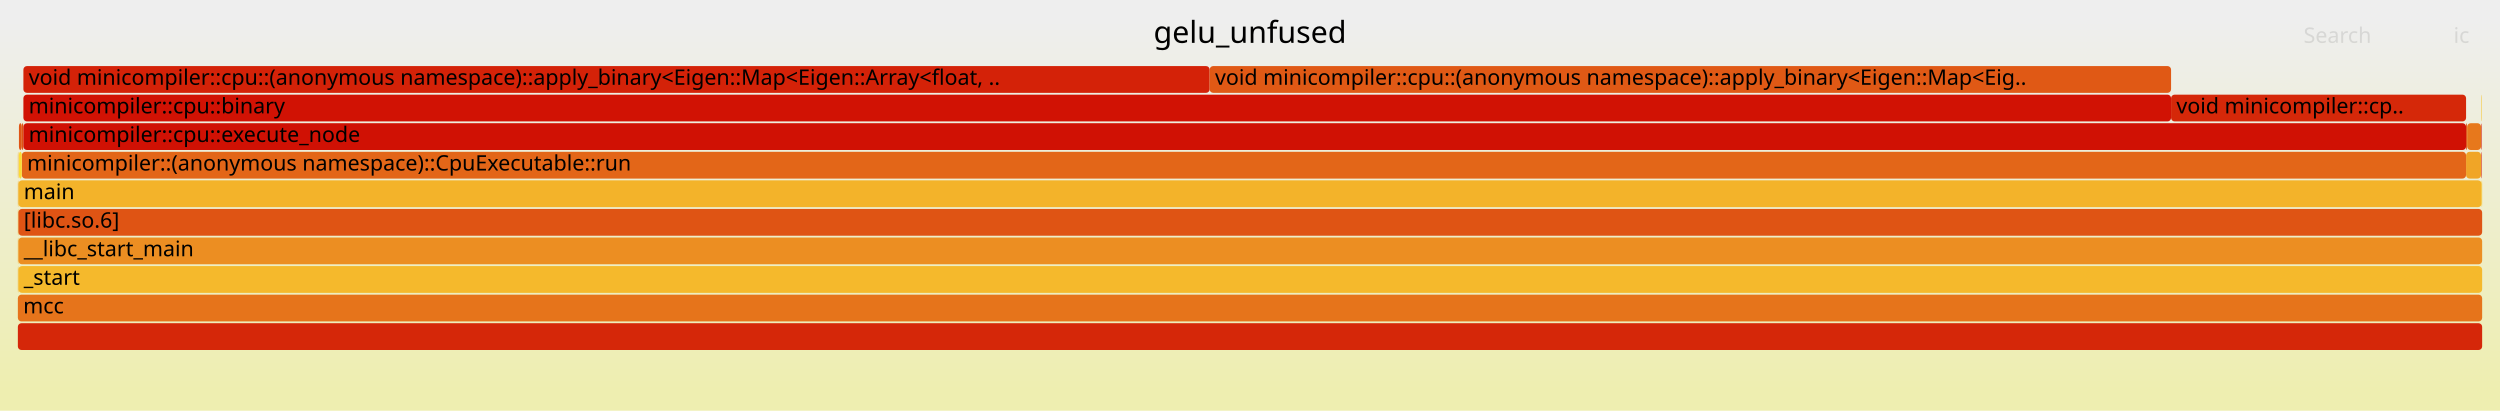
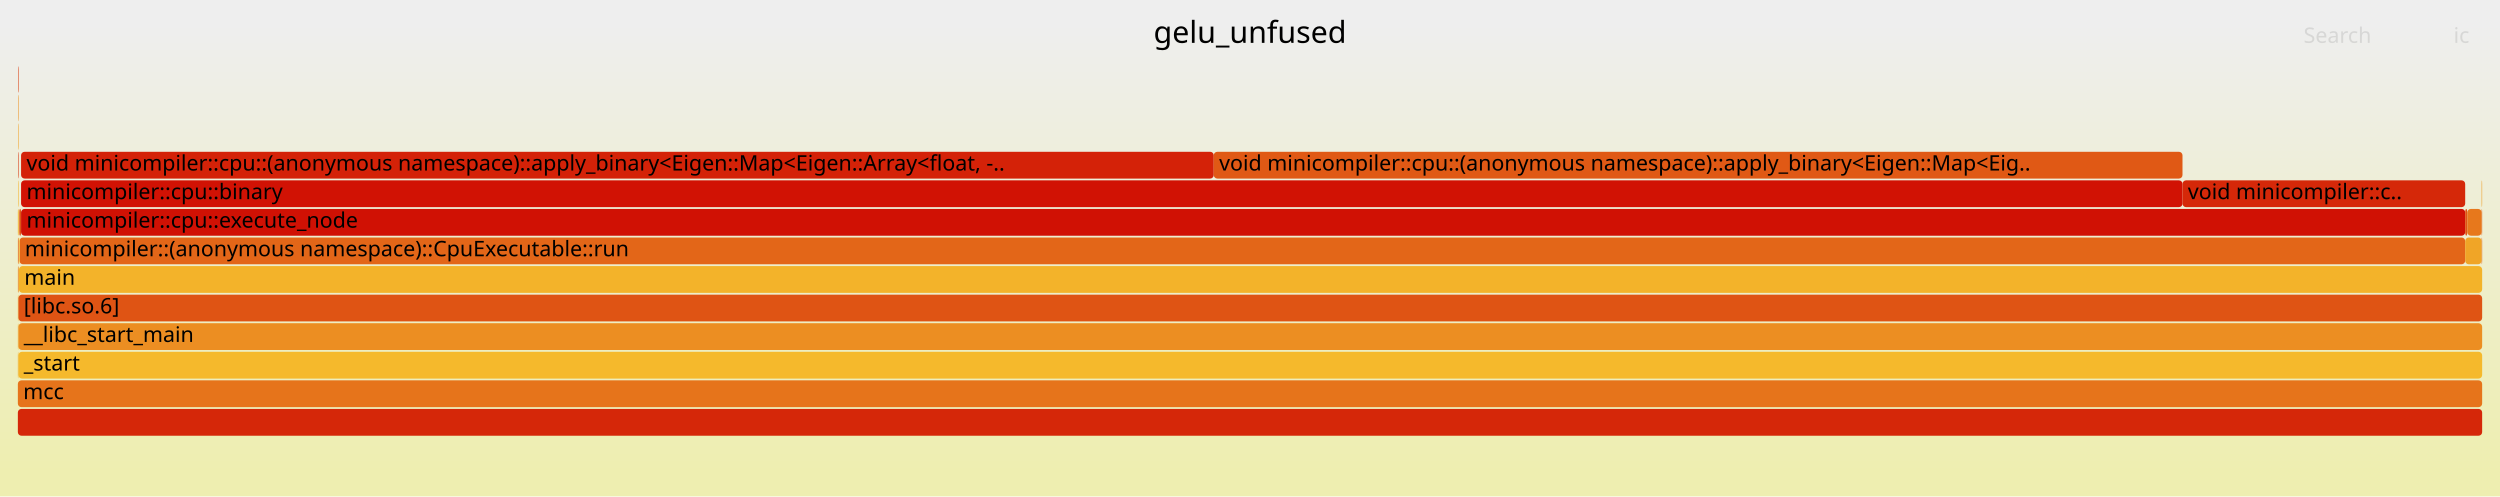
- <svg xmlns="http://www.w3.org/2000/svg" version="1.1" width="1400" height="230" viewBox="0 0 1400 230">
+ <svg xmlns="http://www.w3.org/2000/svg" version="1.1" width="1400" height="278" viewBox="0 0 1400 278">
  <defs>
    <linearGradient id="background" y1="0" y2="1" x1="0" x2="0">
      <stop stop-color="#eeeeee" offset="5%" />
      <stop stop-color="#eeeeb0" offset="95%" />
    </linearGradient>
  </defs>
  <style type="text/css">
	text { font-family:Verdana; font-size:12px; fill:rgb(0,0,0); }
	#search, #ignorecase { opacity:0.1; cursor:pointer; }
	#search:hover, #search.show, #ignorecase:hover, #ignorecase.show { opacity:1; }
	#subtitle { text-anchor:middle; font-color:rgb(160,160,160); }
	#title { text-anchor:middle; font-size:17px}
	#unzoom { cursor:pointer; }
	#frames &gt; *:hover { stroke:black; stroke-width:0.5; cursor:pointer; }
	.hide { display:none; }
	.parent { opacity:0.5; }
</style>
-   <rect x="0.0" y="0" width="1400.0" height="230.0" fill="url(#background)" />
+   <rect x="0.0" y="0" width="1400.0" height="278.0" fill="url(#background)" />
  <text id="title" x="700.00" y="24">gelu_unfused</text>
-   <text id="details" x="10.00" y="213"> </text>
+   <text id="details" x="10.00" y="261"> </text>
  <text id="unzoom" x="10.00" y="24" class="hide">Reset Zoom</text>
  <text id="search" x="1290.00" y="24">Search</text>
  <text id="ignorecase" x="1374.00" y="24">ic</text>
-   <text id="matched" x="1290.00" y="213"> </text>
+   <text id="matched" x="1290.00" y="261"> </text>
  <g id="frames">
    <g>
-       <rect x="12.2" y="69" width="0.9" height="15.0" fill="rgb(223,84,20)" rx="2" ry="2" />
-       <text x="15.17" y="79.5" />
+       <rect x="10.0" y="165" width="0.3" height="15.0" fill="rgb(243,178,42)" rx="2" ry="2" />
+       <text x="13.00" y="175.5" />
    </g>
    <g>
-       <rect x="10.3" y="101" width="1379.4" height="15.0" fill="rgb(243,179,42)" rx="2" ry="2" />
-       <text x="13.31" y="111.5">main</text>
+       <rect x="1389.7" y="117" width="0.3" height="15.0" fill="rgb(224,89,21)" rx="2" ry="2" />
+       <text x="1392.69" y="127.5" />
    </g>
    <g>
-       <rect x="1389.4" y="69" width="0.3" height="15.0" fill="rgb(207,11,2)" rx="2" ry="2" />
-       <text x="1392.38" y="79.5" />
+       <rect x="10.9" y="133" width="1369.6" height="15.0" fill="rgb(227,102,24)" rx="2" ry="2" />
+       <text x="13.92" y="143.5">minicompiler::(anonymous namespace)::CpuExecutable::run</text>
+     </g>
+     <g>
+       <rect x="10.6" y="117" width="0.3" height="15.0" fill="rgb(223,84,20)" rx="2" ry="2" />
+       <text x="13.61" y="127.5" />
+     </g>
+     <g>
+       <rect x="10.6" y="149" width="1379.4" height="15.0" fill="rgb(243,179,42)" rx="2" ry="2" />
+       <text x="13.61" y="159.5">main</text>
+     </g>
+     <g>
+       <rect x="10.0" y="181" width="0.3" height="15.0" fill="rgb(243,178,42)" rx="2" ry="2" />
+       <text x="13.00" y="191.5" />
+     </g>
+     <g>
+       <rect x="10.3" y="101" width="0.3" height="15.0" fill="rgb(243,178,42)" rx="2" ry="2" />
+       <text x="13.31" y="111.5" />
+     </g>
+     <g>
+       <rect x="10.3" y="69" width="0.3" height="15.0" fill="rgb(240,162,38)" rx="2" ry="2" />
+       <text x="13.31" y="79.5" />
+     </g>
+     <g>
+       <rect x="1389.7" y="133" width="0.3" height="15.0" fill="rgb(223,85,20)" rx="2" ry="2" />
+       <text x="1392.69" y="143.5" />
+     </g>
+     <g>
+       <rect x="10.0" y="213" width="1380.0" height="15.0" fill="rgb(230,116,27)" rx="2" ry="2" />
+       <text x="13.00" y="223.5">mcc</text>
+     </g>
+     <g>
+       <rect x="10.3" y="181" width="1379.7" height="15.0" fill="rgb(236,142,34)" rx="2" ry="2" />
+       <text x="13.31" y="191.5">__libc_start_main</text>
+     </g>
+     <g>
+       <rect x="10.3" y="149" width="0.3" height="15.0" fill="rgb(223,84,20)" rx="2" ry="2" />
+       <text x="13.31" y="159.5" />
+     </g>
+     <g>
+       <rect x="10.3" y="53" width="0.3" height="15.0" fill="rgb(236,146,35)" rx="2" ry="2" />
+       <text x="13.31" y="63.5" />
+     </g>
+     <g>
+       <rect x="10.6" y="133" width="0.3" height="15.0" fill="rgb(252,219,52)" rx="2" ry="2" />
+       <text x="13.61" y="143.5" />
+     </g>
+     <g>
+       <rect x="10.3" y="85" width="0.3" height="15.0" fill="rgb(216,51,12)" rx="2" ry="2" />
+       <text x="13.31" y="95.5" />
+     </g>
+     <g>
+       <rect x="10.3" y="197" width="1379.7" height="15.0" fill="rgb(245,185,44)" rx="2" ry="2" />
+       <text x="13.31" y="207.5">_start</text>
+     </g>
+     <g>
+       <rect x="10.0" y="229" width="1380.0" height="15.0" fill="rgb(213,39,9)" rx="2" ry="2" />
+       <text x="13.00" y="239.5" />
+     </g>
+     <g>
+       <rect x="1389.7" y="101" width="0.3" height="15.0" fill="rgb(238,156,37)" rx="2" ry="2" />
+       <text x="1392.69" y="111.5" />
+     </g>
+     <g>
+       <rect x="10.0" y="133" width="0.3" height="15.0" fill="rgb(243,178,42)" rx="2" ry="2" />
+       <text x="13.00" y="143.5" />
    </g>
    <g>
      <rect x="10.0" y="117" width="0.3" height="15.0" fill="rgb(243,178,42)" rx="2" ry="2" />
      <text x="13.00" y="127.5" />
    </g>
    <g>
-       <rect x="1389.4" y="53" width="0.3" height="15.0" fill="rgb(247,196,46)" rx="2" ry="2" />
-       <text x="1392.38" y="63.5" />
+       <rect x="10.9" y="117" width="0.9" height="15.0" fill="rgb(223,84,20)" rx="2" ry="2" />
+       <text x="13.92" y="127.5" />
    </g>
    <g>
-       <rect x="10.6" y="69" width="1.6" height="15.0" fill="rgb(223,84,20)" rx="2" ry="2" />
-       <text x="13.62" y="79.5" />
+       <rect x="11.8" y="85" width="667.9" height="15.0" fill="rgb(212,34,8)" rx="2" ry="2" />
+       <text x="14.84" y="95.5">void minicompiler::cpu::(anonymous namespace)::apply_binary&lt;Eigen::Map&lt;Eigen::Array&lt;float, -..</text>
    </g>
    <g>
-       <rect x="1215.8" y="53" width="165.2" height="15.0" fill="rgb(213,40,9)" rx="2" ry="2" />
-       <text x="1218.80" y="63.5">void minicompiler::cp..</text>
+       <rect x="679.7" y="85" width="542.5" height="15.0" fill="rgb(224,89,21)" rx="2" ry="2" />
+       <text x="682.71" y="95.5">void minicompiler::cpu::(anonymous namespace)::apply_binary&lt;Eigen::Map&lt;Eig..</text>
    </g>
    <g>
-       <rect x="1381.0" y="69" width="0.6" height="15.0" fill="rgb(223,84,20)" rx="2" ry="2" />
-       <text x="1384.03" y="79.5" />
+       <rect x="10.0" y="197" width="0.3" height="15.0" fill="rgb(243,178,42)" rx="2" ry="2" />
+       <text x="13.00" y="207.5" />
    </g>
    <g>
-       <rect x="10.0" y="165" width="1380.0" height="15.0" fill="rgb(230,116,27)" rx="2" ry="2" />
-       <text x="13.00" y="175.5">mcc</text>
+       <rect x="11.8" y="117" width="1368.7" height="15.0" fill="rgb(208,17,4)" rx="2" ry="2" />
+       <text x="14.84" y="127.5">minicompiler::cpu::execute_node</text>
    </g>
    <g>
-       <rect x="1389.7" y="101" width="0.3" height="15.0" fill="rgb(249,203,48)" rx="2" ry="2" />
-       <text x="1392.69" y="111.5" />
+       <rect x="1380.5" y="117" width="1.2" height="15.0" fill="rgb(223,84,20)" rx="2" ry="2" />
+       <text x="1383.47" y="127.5" />
    </g>
    <g>
-       <rect x="13.1" y="53" width="1202.7" height="15.0" fill="rgb(209,18,4)" rx="2" ry="2" />
-       <text x="16.09" y="63.5">minicompiler::cpu::binary</text>
+       <rect x="1380.5" y="133" width="9.2" height="15.0" fill="rgb(240,165,39)" rx="2" ry="2" />
+       <text x="1383.47" y="143.5" />
    </g>
    <g>
-       <rect x="10.0" y="133" width="0.3" height="15.0" fill="rgb(243,178,42)" rx="2" ry="2" />
-       <text x="13.00" y="143.5" />
-     </g>
-     <g>
-       <rect x="13.1" y="37" width="664.3" height="15.0" fill="rgb(212,34,8)" rx="2" ry="2" />
-       <text x="16.09" y="47.5">void minicompiler::cpu::(anonymous namespace)::apply_binary&lt;Eigen::Map&lt;Eigen::Array&lt;float, ..</text>
-     </g>
-     <g>
-       <rect x="677.4" y="37" width="538.4" height="15.0" fill="rgb(224,89,21)" rx="2" ry="2" />
-       <text x="680.41" y="47.5">void minicompiler::cpu::(anonymous namespace)::apply_binary&lt;Eigen::Map&lt;Eig..</text>
-     </g>
-     <g>
-       <rect x="1381.0" y="85" width="8.4" height="15.0" fill="rgb(240,165,39)" rx="2" ry="2" />
-       <text x="1384.03" y="95.5" />
-     </g>
-     <g>
-       <rect x="12.2" y="85" width="1368.8" height="15.0" fill="rgb(227,102,24)" rx="2" ry="2" />
-       <text x="15.17" y="95.5">minicompiler::(anonymous namespace)::CpuExecutable::run</text>
-     </g>
-     <g>
-       <rect x="10.3" y="117" width="1379.7" height="15.0" fill="rgb(223,84,20)" rx="2" ry="2" />
-       <text x="13.31" y="127.5">[libc.so.6]</text>
-     </g>
-     <g>
-       <rect x="10.6" y="85" width="1.6" height="15.0" fill="rgb(252,219,52)" rx="2" ry="2" />
-       <text x="13.62" y="95.5" />
-     </g>
-     <g>
-       <rect x="10.0" y="85" width="0.3" height="15.0" fill="rgb(243,178,42)" rx="2" ry="2" />
-       <text x="13.00" y="95.5" />
-     </g>
-     <g>
-       <rect x="1389.4" y="85" width="0.3" height="15.0" fill="rgb(210,25,6)" rx="2" ry="2" />
-       <text x="1392.38" y="95.5" />
-     </g>
-     <g>
-       <rect x="10.0" y="101" width="0.3" height="15.0" fill="rgb(243,178,42)" rx="2" ry="2" />
-       <text x="13.00" y="111.5" />
+       <rect x="10.3" y="117" width="0.3" height="15.0" fill="rgb(243,178,42)" rx="2" ry="2" />
+       <text x="13.31" y="127.5" />
    </g>
    <g>
      <rect x="10.0" y="149" width="0.3" height="15.0" fill="rgb(243,178,42)" rx="2" ry="2" />
      <text x="13.00" y="159.5" />
    </g>
    <g>
-       <rect x="10.0" y="181" width="1380.0" height="15.0" fill="rgb(213,39,9)" rx="2" ry="2" />
-       <text x="13.00" y="191.5" />
+       <rect x="11.8" y="101" width="1210.4" height="15.0" fill="rgb(209,18,4)" rx="2" ry="2" />
+       <text x="14.84" y="111.5">minicompiler::cpu::binary</text>
    </g>
    <g>
-       <rect x="10.3" y="149" width="1379.7" height="15.0" fill="rgb(245,185,44)" rx="2" ry="2" />
-       <text x="13.31" y="159.5">_start</text>
+       <rect x="10.3" y="37" width="0.3" height="15.0" fill="rgb(218,60,14)" rx="2" ry="2" />
+       <text x="13.31" y="47.5" />
    </g>
    <g>
-       <rect x="10.3" y="133" width="1379.7" height="15.0" fill="rgb(236,142,34)" rx="2" ry="2" />
-       <text x="13.31" y="143.5">__libc_start_main</text>
+       <rect x="1222.2" y="101" width="158.3" height="15.0" fill="rgb(213,40,9)" rx="2" ry="2" />
+       <text x="1225.19" y="111.5">void minicompiler::c..</text>
    </g>
    <g>
-       <rect x="13.1" y="69" width="1367.9" height="15.0" fill="rgb(208,17,4)" rx="2" ry="2" />
-       <text x="16.09" y="79.5">minicompiler::cpu::execute_node</text>
+       <rect x="1381.7" y="117" width="8.0" height="15.0" fill="rgb(231,120,28)" rx="2" ry="2" />
+       <text x="1384.70" y="127.5" />
    </g>
    <g>
-       <rect x="1381.6" y="69" width="7.8" height="15.0" fill="rgb(231,120,28)" rx="2" ry="2" />
-       <text x="1384.65" y="79.5" />
+       <rect x="10.3" y="165" width="1379.7" height="15.0" fill="rgb(223,84,20)" rx="2" ry="2" />
+       <text x="13.31" y="175.5">[libc.so.6]</text>
+     </g>
+     <g>
+       <rect x="10.3" y="133" width="0.3" height="15.0" fill="rgb(223,84,20)" rx="2" ry="2" />
+       <text x="13.31" y="143.5" />
    </g>
  </g>
</svg>
